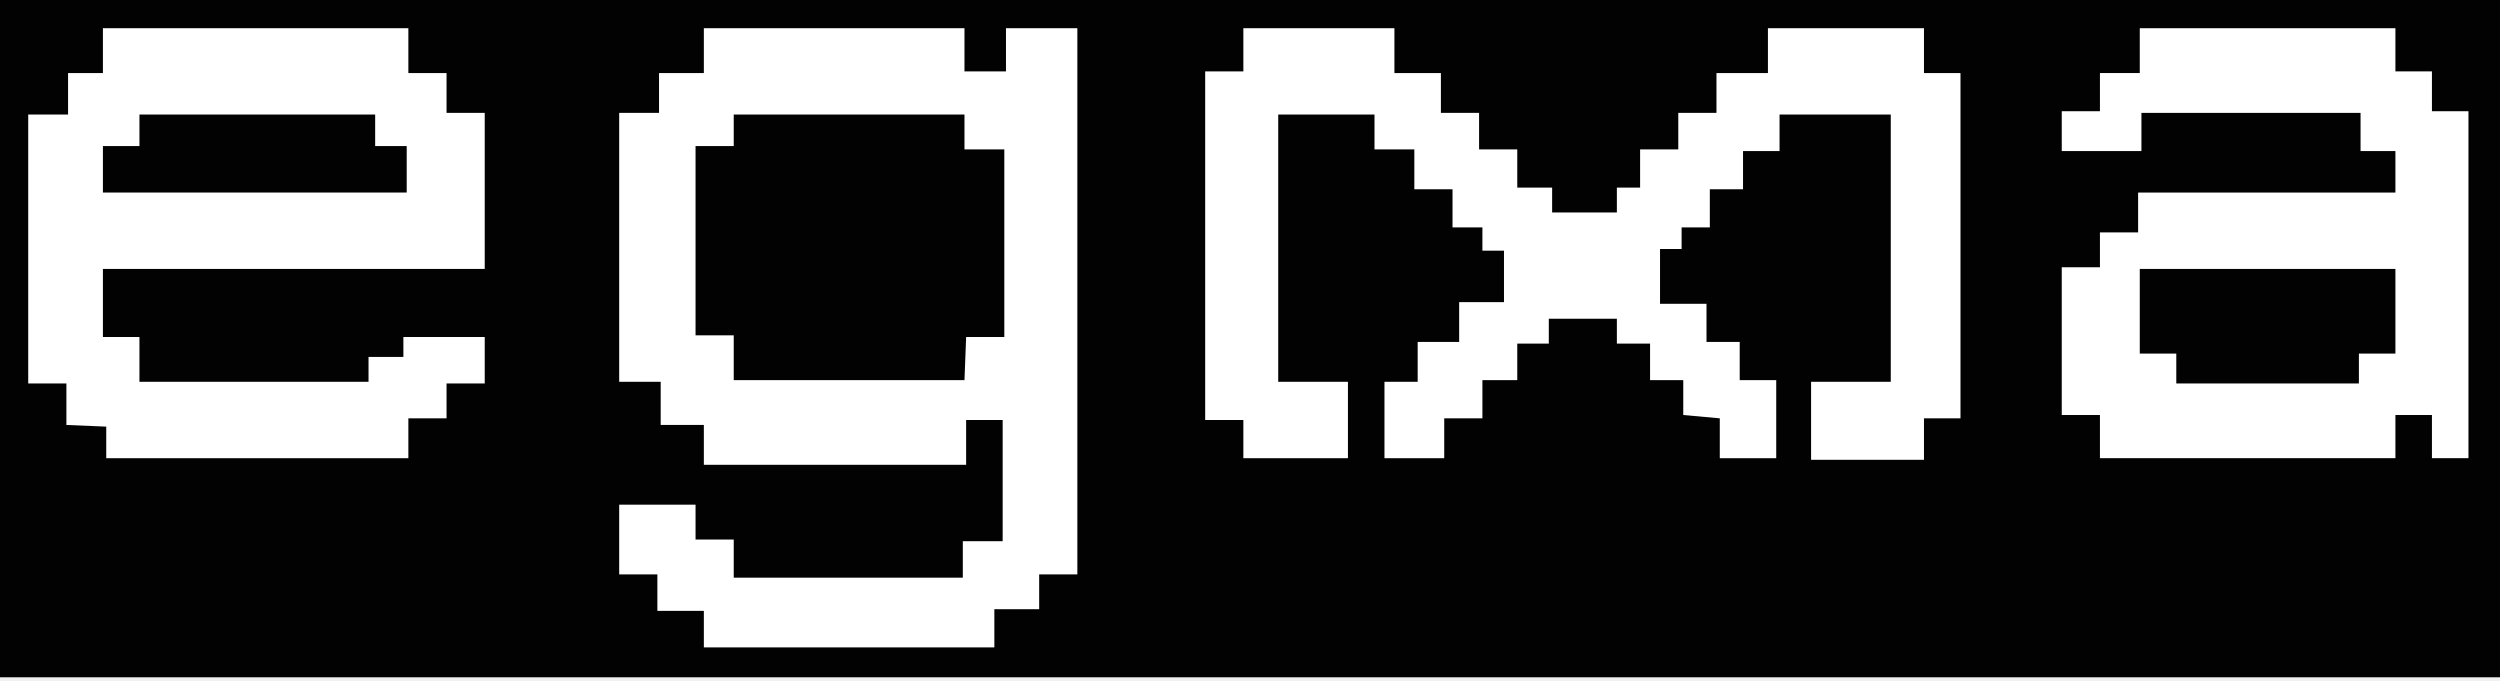
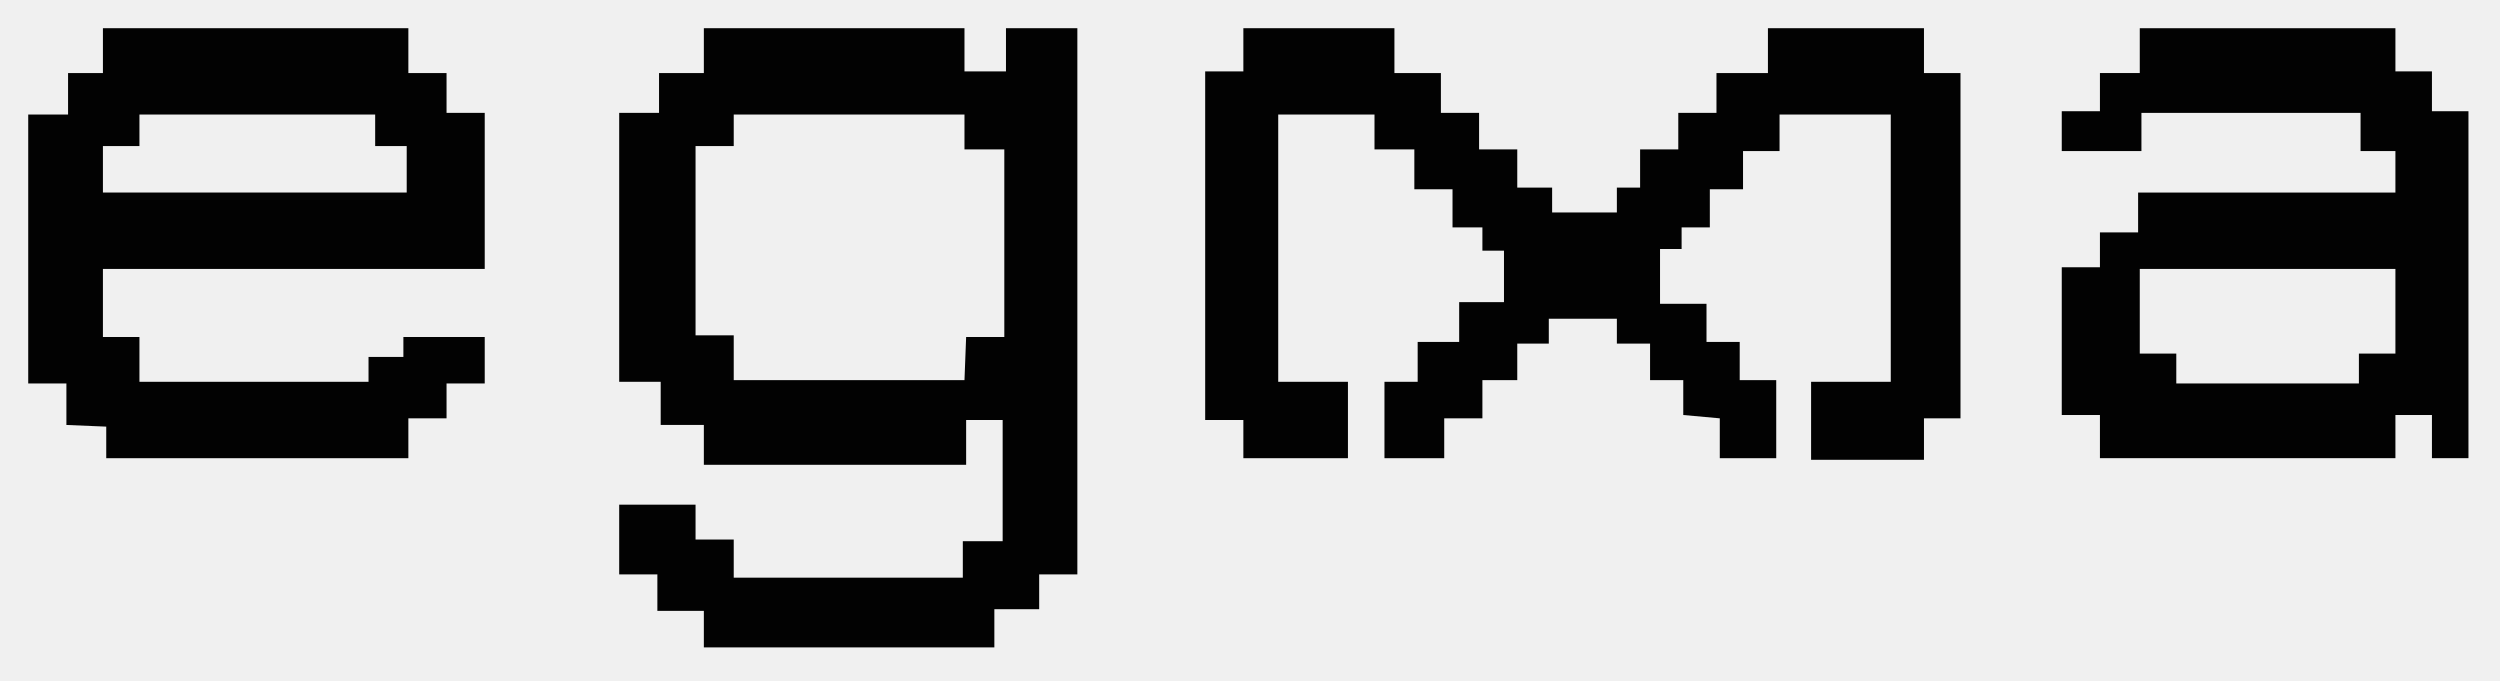
<svg xmlns="http://www.w3.org/2000/svg" viewBox="0 0 150.6 41">
-   <style type="text/css">.cls-0 {fill:#020202;}
- .cls-1 {fill:#FFFFFF;}</style>
-   <rect class="cls-0" width="150.7" height="40.8" />
+   <style type="text/css">.cls-1 {fill:#020202;}</style>
  <path class="cls-1" d="m9 6.9h13.6v1.9h1.9v2.8h-18.3v-2.8h2.2v-1.9zm-2.8-5.2v2.7h-2.1v2.5h-2.4v16.2h2.3v2.5l2.4 0.1v1.9h18.2v-2.4h2.3v-2.1h2.3v-2.8h-4.9v1.2h-2.1v1.5h-13.8v-2.7h-2.2v-4.1h23v-9.4h-2.3v-2.4h-2.3v-2.7h-18.4z" />
  <path class="cls-1" d="m60.6 1.7v2.6h-2.5v-2.6h-15.7v2.7h-2.7v2.4h-2.4v16.2h2.5v2.6h2.6v2.4h15.8v-2.7h2.2v7.3h-2.4v2.2h-13.8v-2.3h-2.3v-2.1h-4.6v4.2h2.3v2.2h2.8v2.2h17.5v-2.3h2.7v-2.1h2.3v-32.9h-4.3zm-2.5 21.2h-13.9v-2.7h-2.3v-11.4h2.3v-1.9h13.9v2.1h2.4v11.3h-2.3l-0.1 2.6z" />
  <path class="cls-1" d="m115.9 4.4v-2.7h-9.4v2.7h-3.1v2.4h-2.3v2.2h-2.3v2.3h-1.4v1.5h-3.9v-1.5h-2.1v-2.3h-2.3v-2.2h-2.3v-2.4h-2.8v-2.7h-9.1v2.6h-2.3v21h2.3v2.3h6.3v-4.6h-4.2v-16.1h5.8v2.1h2.4v2.4h2.3v2.3h1.8v1.4h1.3v3.1h-2.7v2.4h-2.5v2.4h-2v4.6h3.6v-2.4h2.3v-2.3h2.1v-2.2h1.9v-1.5h4.1v1.5h2v2.2h2v2.1l2.2 0.2v2.4h3.4v-4.7h-2.2v-2.3h-2v-2.3h-2.8v-3.3h1.3v-1.3h1.7v-2.3h2v-2.3h2.2v-2.2h6.7v16.1h-4.8v4.7h6.8v-2.5h2.2v-20.8h-2.2z" />
  <path class="cls-1" d="m146.5 6.7v-2.4h-2.2v-2.6h-15.4v2.7h-2.4v2.3h-2.3v2.4h4.8v-2.3h13.2v2.3h2.1v2.5h-15.5v2.4h-2.3v2.1h-2.3v8.9h2.3v2.6h17.8v-2.6h2.2v2.6h2.2v-20.9h-2.2zm-2.2 14.6h-2.2v1.8h-11v-1.8h-2.2v-5.1h15.4v5.1z" />
</svg>
